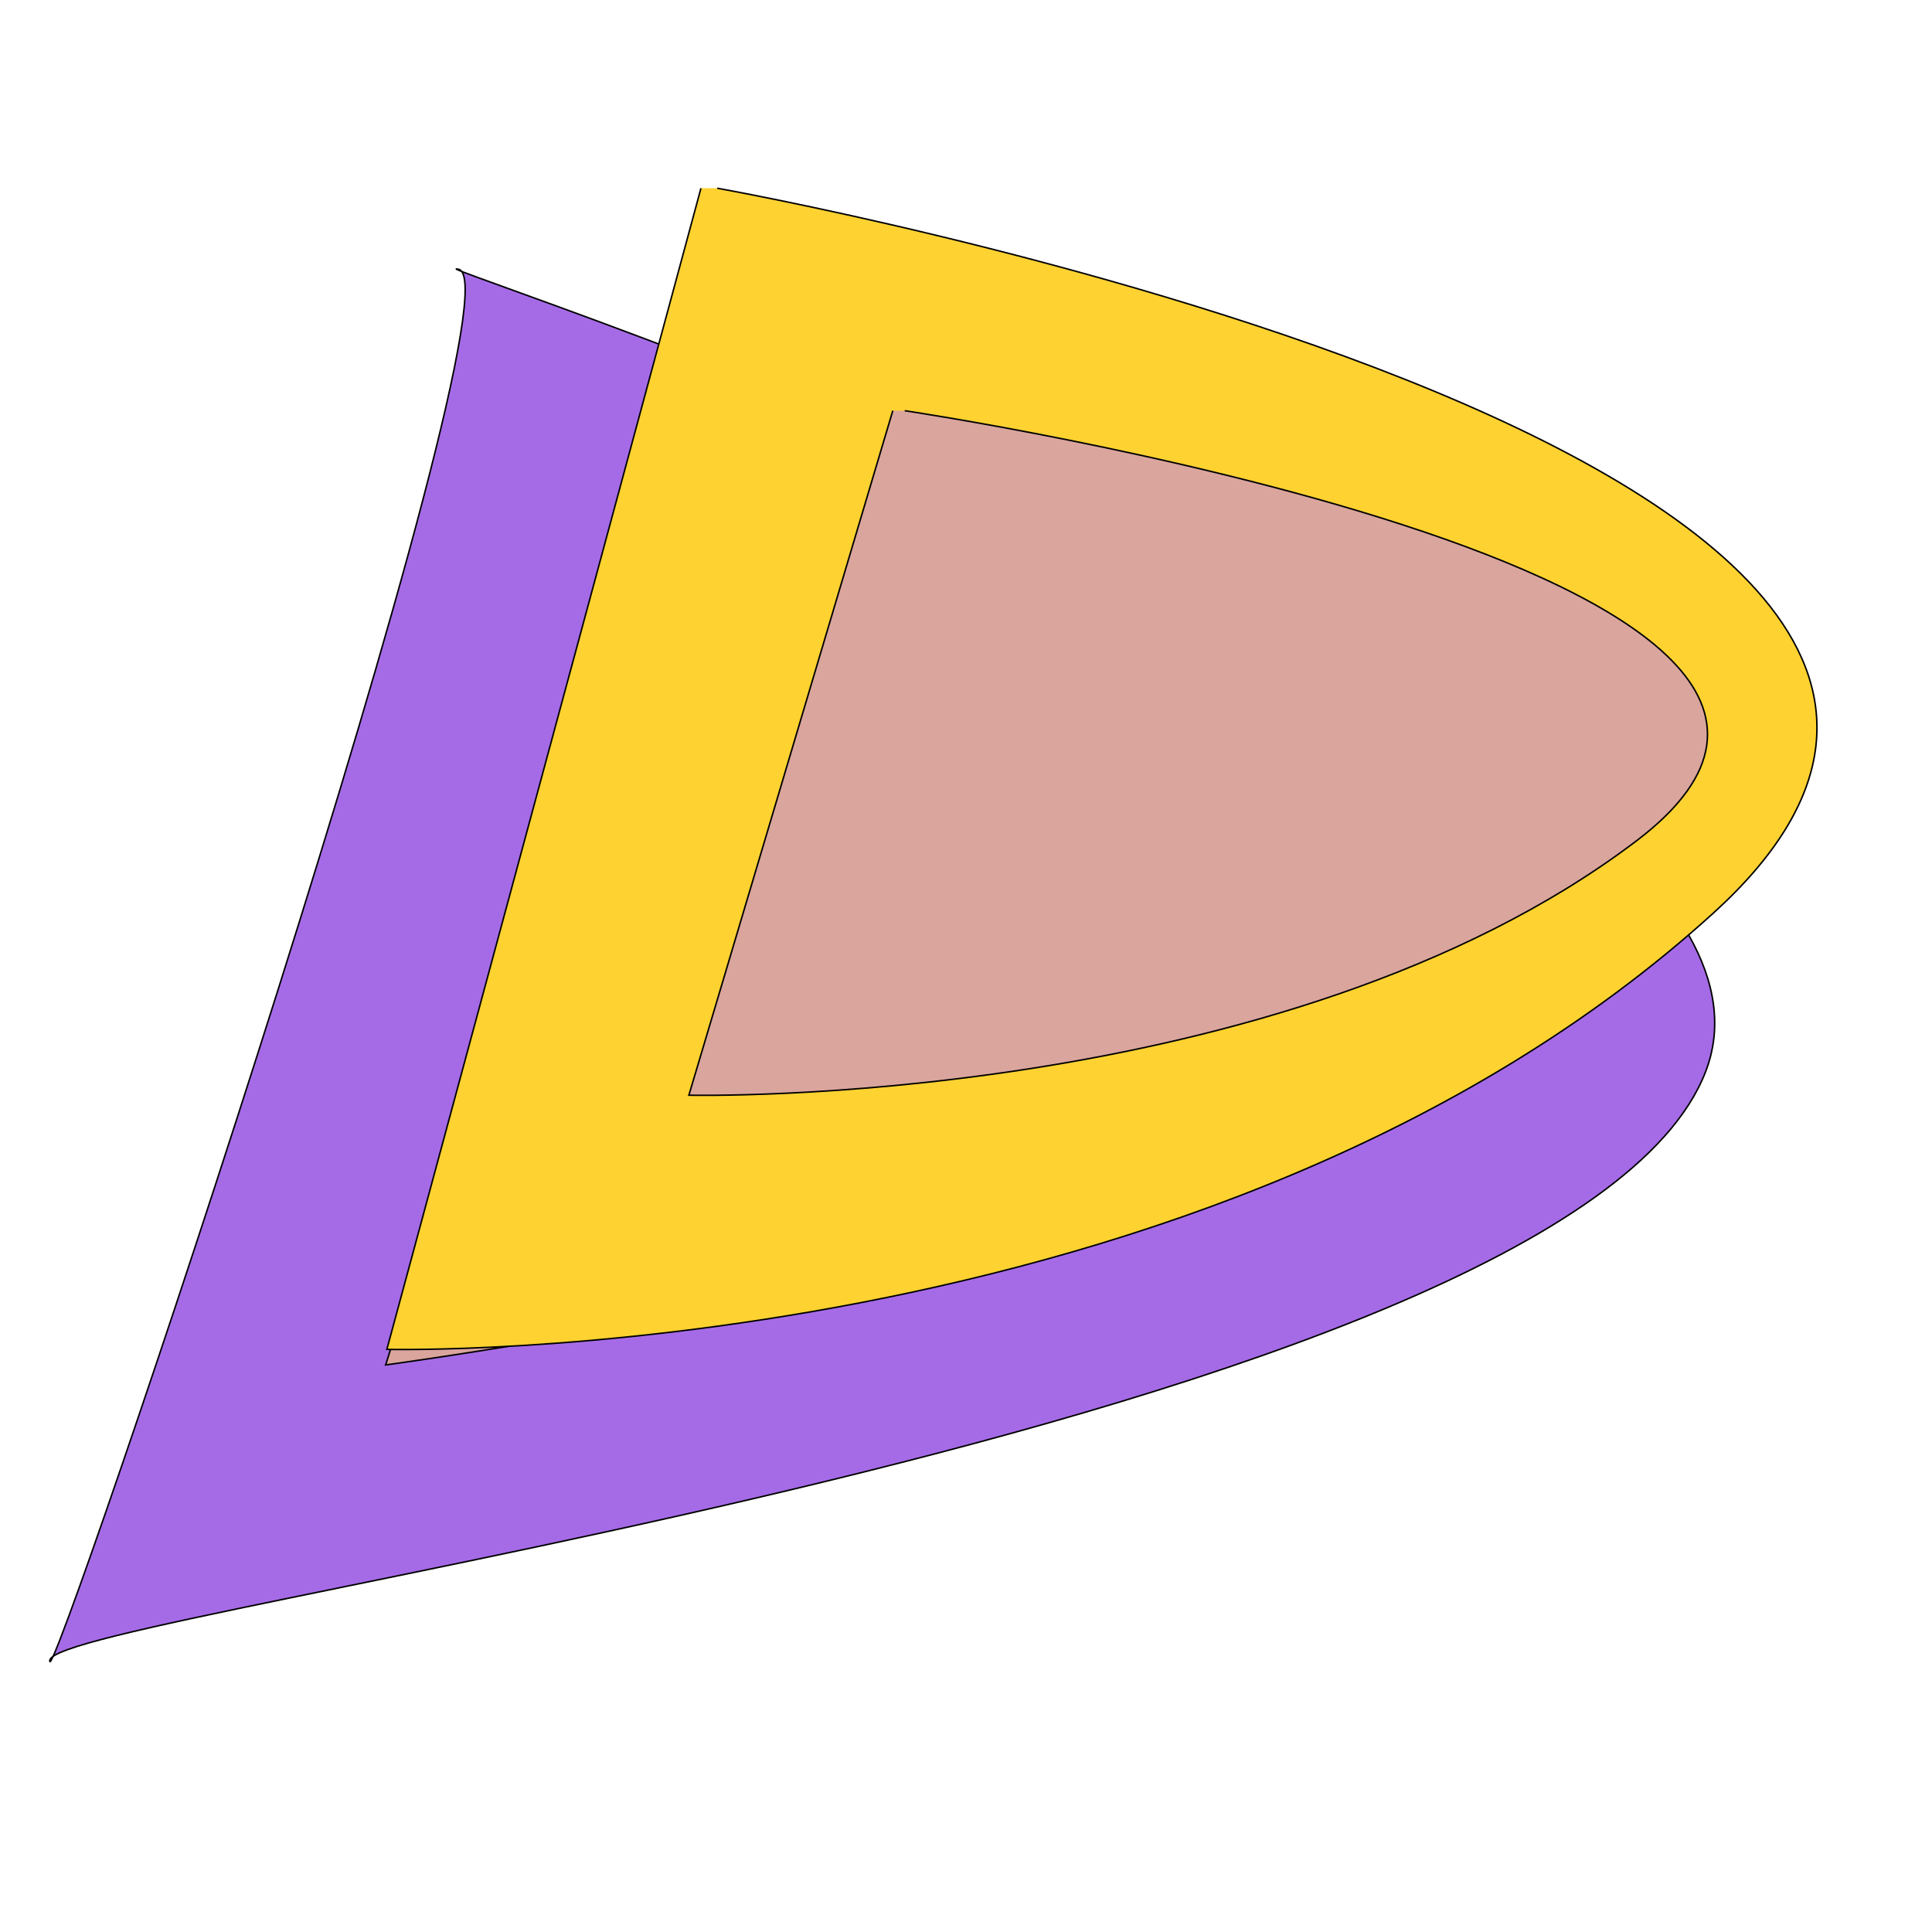
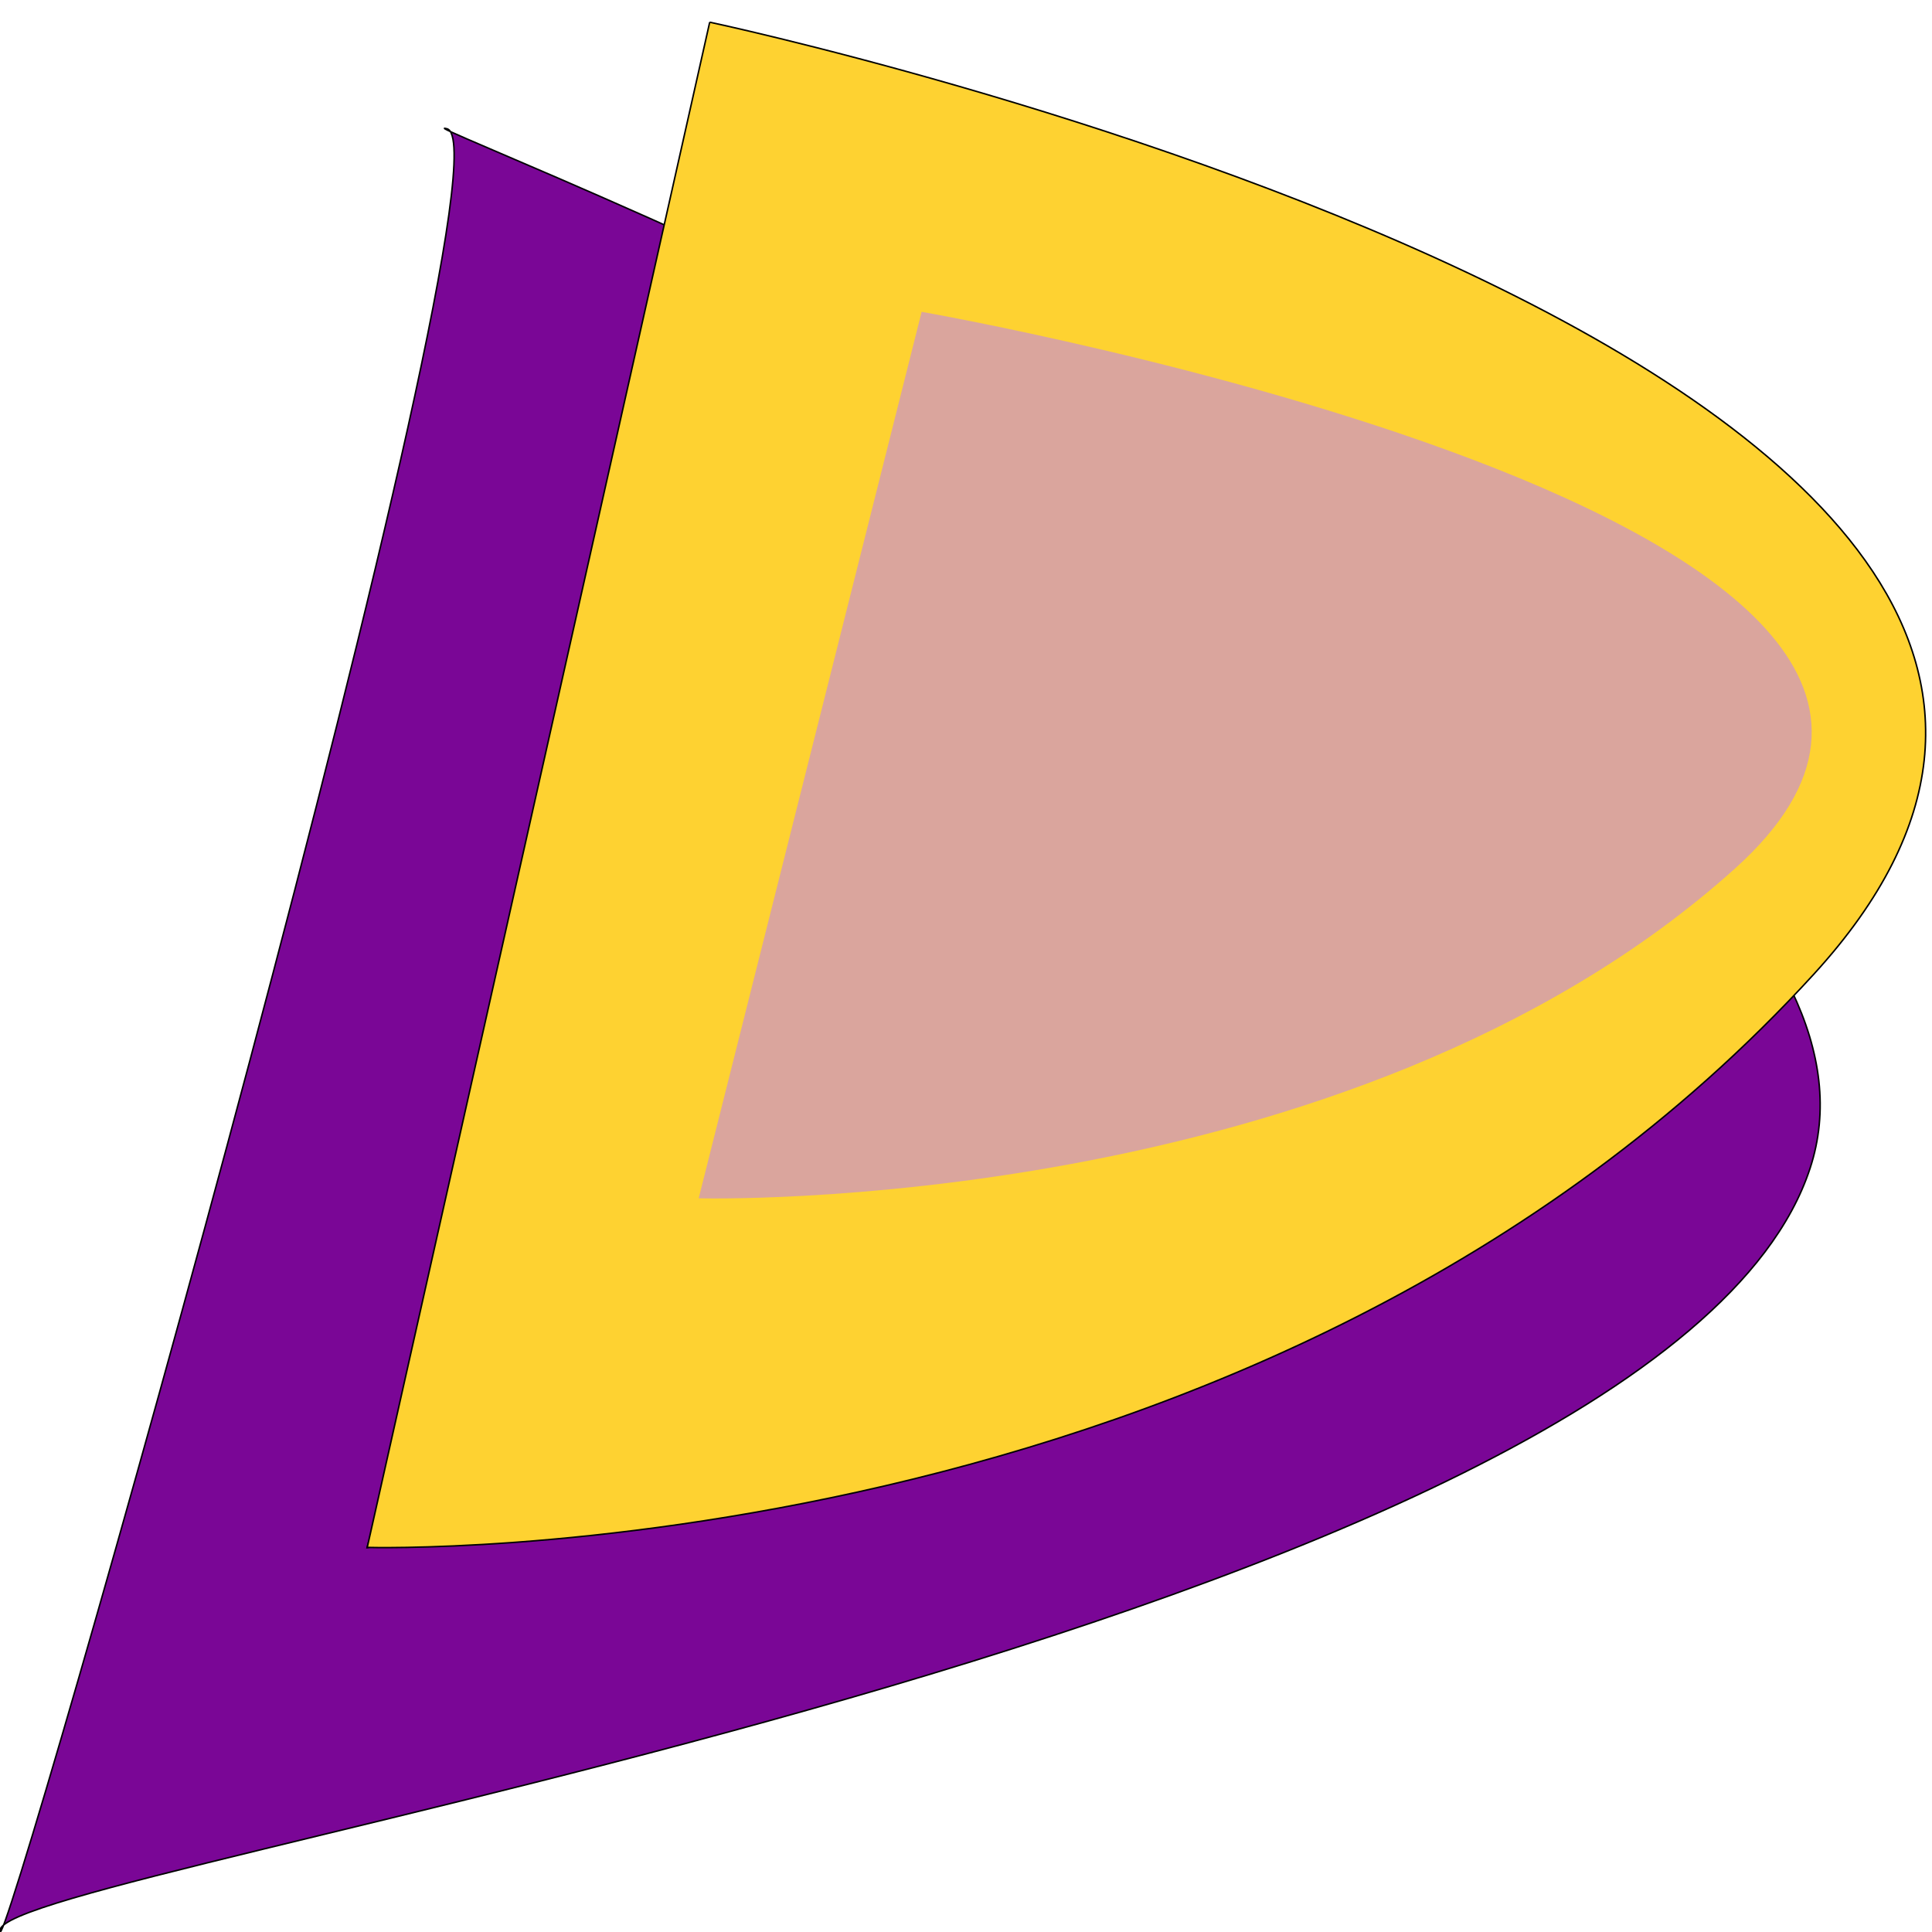
<svg xmlns="http://www.w3.org/2000/svg" version="1.1" id="Layer_1" x="0px" y="0px" viewBox="0 0 1280 1280" style="enable-background:new 0 0 1280 1280;" xml:space="preserve">
  <style type="text/css">
- 	.st0{fill:#A56BE7;stroke:#000000;stroke-miterlimit:10;}
+ 	.st0{fill:#7A0696;stroke:#010002;stroke-miterlimit:10;}
	.st1{fill:#DAA59D;stroke:#000000;stroke-miterlimit:10;}
	.st2{fill:#931A1D;stroke:#000000;stroke-miterlimit:10;}
	.st3{fill:#FED231;stroke:#000000;stroke-miterlimit:10;}
+ 	.st4{fill:#DAA59D;}
</style>
-   <path class="st0" d="M303.8,178.4c45.1,9.8-273.2,954.2-270.8,921.7c2.4-32.5,1005.4-154.6,1096.9-389.8S258.7,168.5,303.8,178.4z" />
-   <path class="st1" d="M428.9,355L255.5,904.3c0,0,666.2-89.8,725.4-230C1040,534.2,428.9,355,428.9,355z" />
+   <path class="st0" d="M296.1,85.3C345.4,98-2.6,1321,0,1278.9c2.6-42.1,1099.2-200.2,1199.2-504.8  C1299.3,469.5,246.8,72.4,296.1,85.3z" />
+   <path class="st1" d="M432.8,314l-189.6,711.4c0,0,728.3-116.3,793.1-297.9C1100.9,546.1,432.8,314,432.8,314z" />
  <path class="st2" d="M1438,1108" />
-   <path class="st3" d="M464.4,124.7L256.3,894c0,0,545.8,13.6,879.1-289.3s-660.2-480-660.2-480" />
-   <path class="st1" d="M591.5,272.1L456.4,725.6c0,0,393.5,9.3,627.9-168.6S599.4,272.1,599.4,272.1" />
+   <path class="st3" d="M470.2,14.7L243.3,1025.2c0,0,595.2,17.9,958.6-380S470.2,14.7,470.2,14.7" />
+   <path class="st4" d="M610.6,206.6L462.9,793.9c0,0,430.2,12,686.5-218.4S610.6,206.6,610.6,206.6" />
  <path class="st2" d="M1585.8,890.7" />
-   <path d="M1862,751.3c-6.4,0-6.4,10,0,10C1868.4,761.3,1868.4,751.3,1862,751.3z" />
+   <path d="M1862,751.3c-6.4,0-6.4,10,0,10S1868.4,751.3,1862,751.3z" />
</svg>
